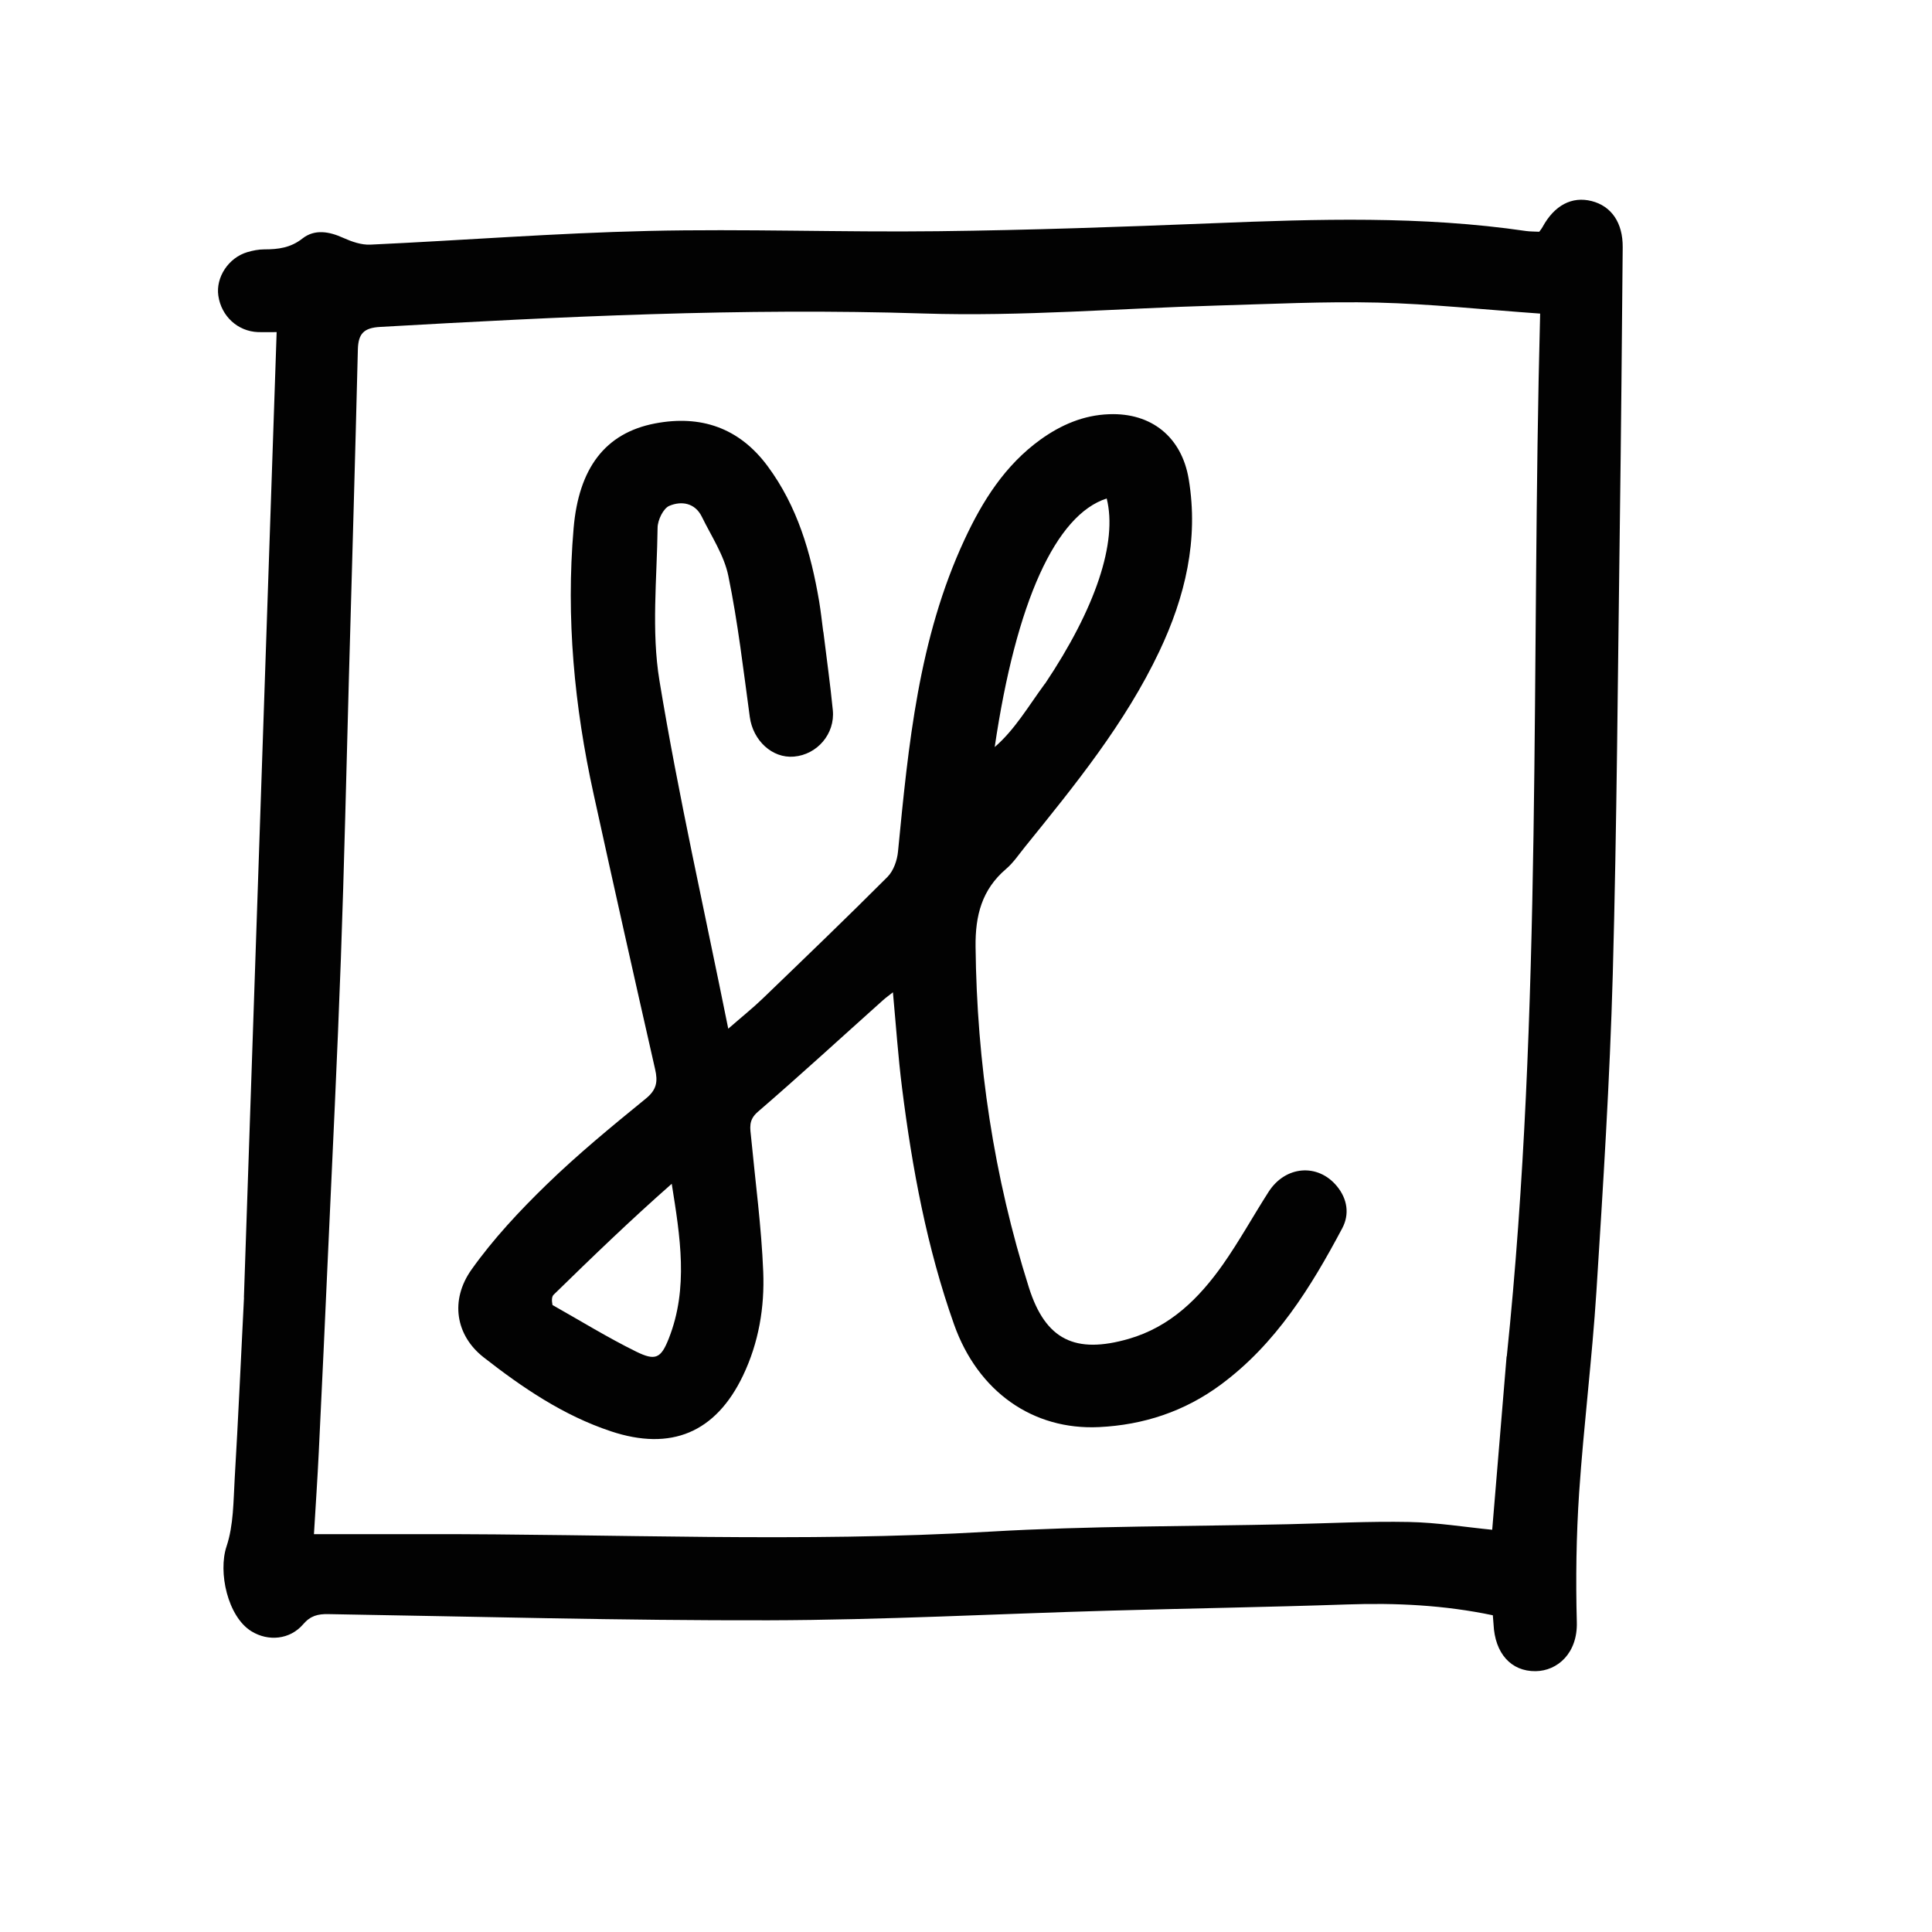
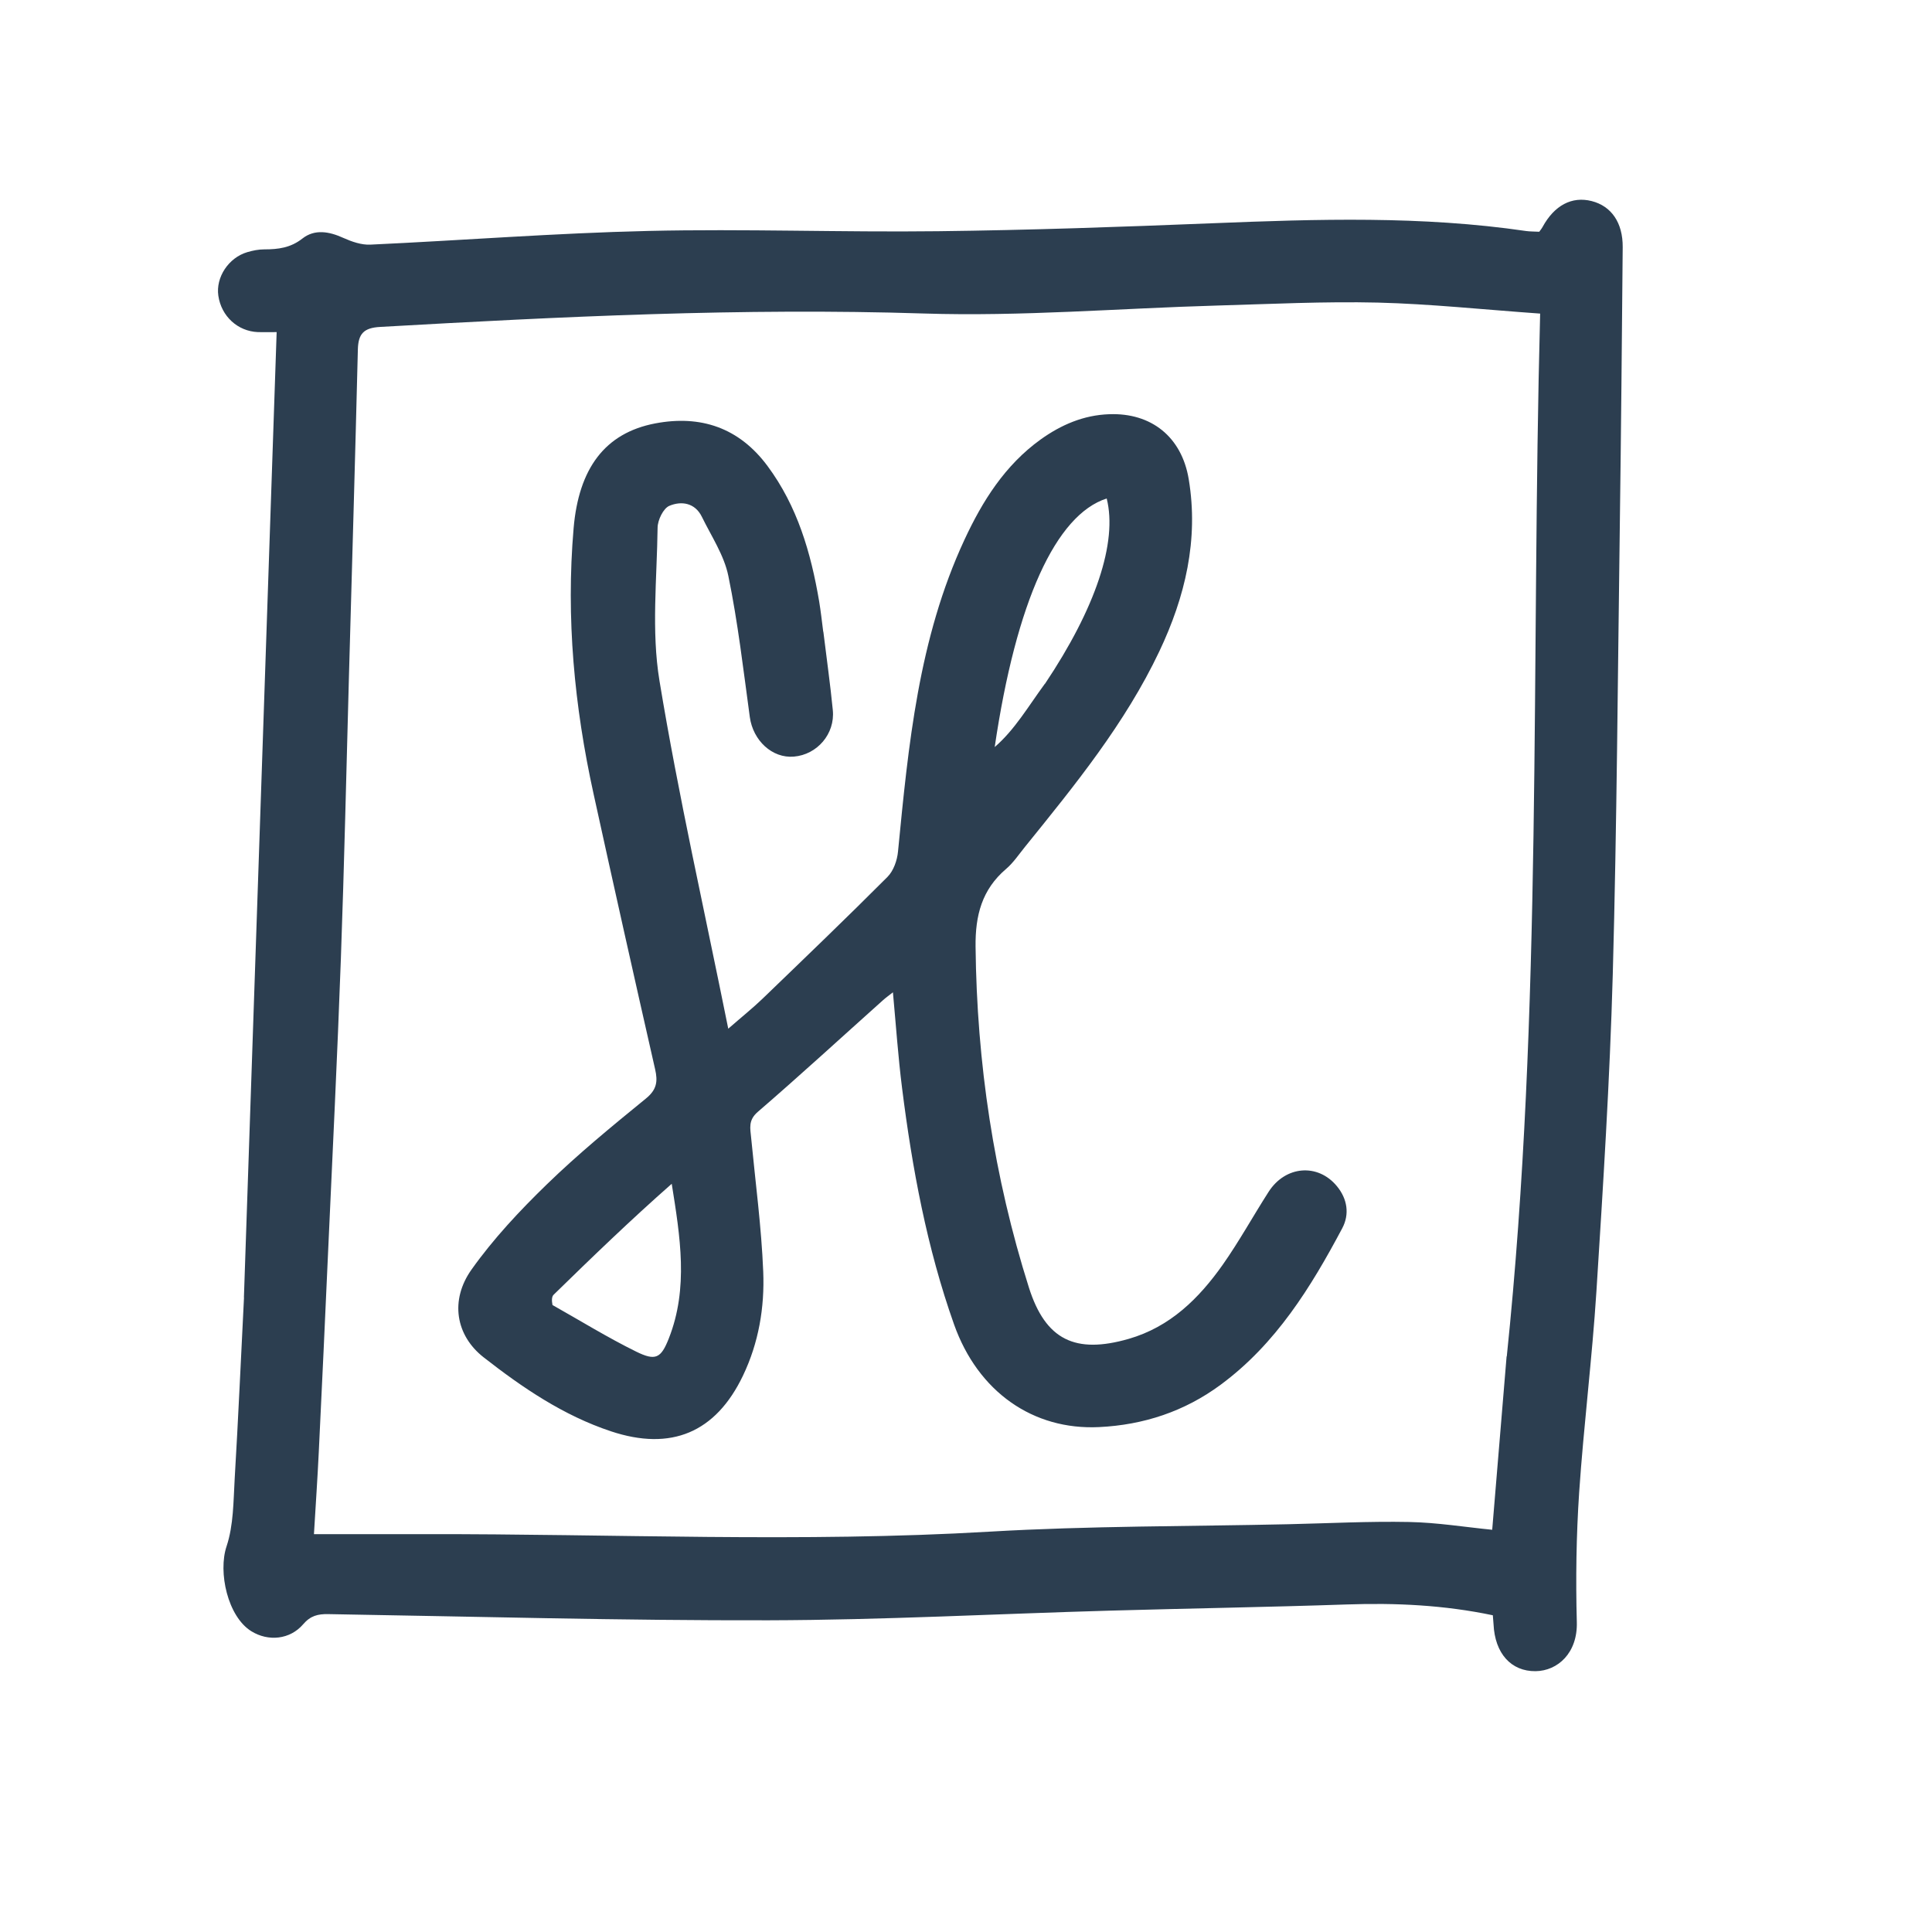
<svg xmlns="http://www.w3.org/2000/svg" id="Layer_1" version="1.1" viewBox="0 0 216 216">
  <defs>
    <style>
      .st0 {
-         fill: #020202;
+         fill: #2c3e50;
      }
    </style>
  </defs>
  <path class="st0" d="M27.27,145.06c1.23-36.05,2.44-71.92,3.66-107.93-.83,0-1.46.02-2.09,0-2.27-.09-4.1-1.78-4.43-4.07-.3-2.06,1.14-4.25,3.24-4.87.61-.18,1.26-.31,1.9-.31,1.55,0,2.94-.17,4.27-1.22,1.37-1.07,2.99-.78,4.57-.06.94.42,2.02.8,3.02.75,10.35-.48,20.69-1.29,31.04-1.53,10.8-.25,21.62.16,32.43.03,10.23-.12,20.46-.48,30.68-.89,11.71-.47,23.41-.84,35.07.87.44.06.9.05,1.46.08.11-.16.27-.34.38-.55,1.32-2.41,3.27-3.44,5.48-2.88,2.2.56,3.49,2.41,3.47,5.15-.09,10.3-.18,20.6-.32,30.9-.23,16.8-.33,33.61-.79,50.4-.33,11.83-1.08,23.65-1.83,35.47-.48,7.5-1.42,14.98-1.93,22.48-.32,4.81-.39,9.65-.26,14.47.1,3.46-2.14,5.46-4.61,5.49-2.74.03-4.55-1.99-4.7-5.24-.02-.31-.05-.63-.08-1.01-5.42-1.14-10.84-1.4-16.31-1.21-8.81.3-17.63.44-26.45.69-12.74.36-25.47,1.05-38.21,1.08-16.41.04-32.83-.42-49.24-.69-1.15-.02-1.98.18-2.8,1.14-1.48,1.72-3.9,1.94-5.78.78-2.65-1.63-3.75-6.6-2.78-9.5.79-2.37.76-5.04.91-7.59.4-6.68.69-13.37,1.04-20.23M168.46,151.65c4.02-38.71,2.7-77.58,3.73-116.59-6.36-.45-12.25-1.08-18.15-1.23-5.98-.14-11.97.16-17.95.33-10.93.31-21.89,1.24-32.8.89-20.31-.65-40.53.35-60.78,1.5-1.84.1-2.45.76-2.5,2.5-.3,12.22-.66,24.44-1,36.67-.29,10.49-.52,20.97-.9,31.46-.39,10.87-.93,21.73-1.42,32.6-.34,7.52-.68,15.04-1.05,22.56-.14,2.92-.34,5.84-.54,9.18h12.42c21.04-.04,42.08.96,63.13-.28,11.11-.65,22.26-.58,33.39-.83,4.5-.1,9.01-.34,13.51-.25,3.12.06,6.23.57,9.28.87.53-6.36,1.06-12.7,1.61-19.38h.02Z" />
  <path class="st0" d="M92.05,70.61c.37,3.04.78,5.91,1.06,8.79.26,2.65-1.75,4.97-4.35,5.19-2.43.21-4.57-1.8-4.93-4.42-.72-5.27-1.33-10.58-2.4-15.78-.47-2.31-1.9-4.44-2.96-6.61-.77-1.58-2.3-1.79-3.63-1.23-.68.28-1.31,1.59-1.32,2.44-.07,5.71-.71,11.55.21,17.12,2.12,12.87,5.02,25.62,7.69,38.9,1.56-1.36,2.75-2.31,3.84-3.36,4.68-4.51,9.37-9.01,13.96-13.61.68-.68,1.09-1.86,1.18-2.85,1.16-11.89,2.29-23.79,7.42-34.83,2.02-4.35,4.54-8.36,8.53-11.23,2.29-1.64,4.8-2.72,7.65-2.82,4.73-.18,8.12,2.55,8.9,7.26,1.13,6.78-.4,13.16-3.28,19.24-3.83,8.08-9.44,14.96-15.01,21.85-.69.85-1.31,1.79-2.13,2.49-2.71,2.31-3.45,5.21-3.41,8.69.14,13,2.04,25.71,5.96,38.1,1.86,5.88,5.2,7.46,11.15,5.75,4.65-1.34,7.86-4.52,10.53-8.3,1.84-2.62,3.39-5.44,5.12-8.14,1.88-2.93,5.51-3.22,7.64-.63,1.18,1.43,1.42,3.14.6,4.69-3.51,6.61-7.42,12.94-13.59,17.5-4.04,2.99-8.62,4.5-13.6,4.74-7.37.36-13.54-3.93-16.22-11.49-3.03-8.55-4.68-17.44-5.81-26.43-.44-3.49-.68-7.01-1.02-10.69-.41.33-.8.6-1.14.91-4.65,4.16-9.25,8.39-13.97,12.46-1.09.94-.84,1.84-.74,2.91.48,4.99,1.15,9.97,1.35,14.96.16,3.98-.5,7.93-2.26,11.61-3.05,6.38-8.04,8.47-14.77,6.23-5.32-1.77-9.88-4.87-14.23-8.27-3.12-2.44-3.8-6.38-1.34-9.83,2.44-3.43,5.37-6.56,8.4-9.5,3.5-3.4,7.29-6.51,11.08-9.6,1.22-.99,1.35-1.91,1.03-3.29-2.33-10.25-4.63-20.51-6.88-30.78-2.15-9.79-3.09-19.67-2.23-29.69.57-6.65,3.47-10.64,9.11-11.72,5.09-.97,9.39.47,12.57,4.76,3.34,4.5,4.85,9.7,5.77,15.12.18,1.08.3,2.16.46,3.42M61.78,145.91c3.11,1.75,6.15,3.63,9.34,5.2,2.17,1.07,2.78.75,3.65-1.46,2.23-5.64,1.27-11.4.33-17.3-4.58,4.03-8.9,8.2-13.2,12.4-.22.21-.23.64-.13,1.16M116.83,76.45c5.66-8.45,8.13-15.84,6.9-20.72-5.68,1.83-10.12,11.5-12.52,27.79,2.24-1.93,3.72-4.5,5.61-7.08h0Z" />
</svg>
